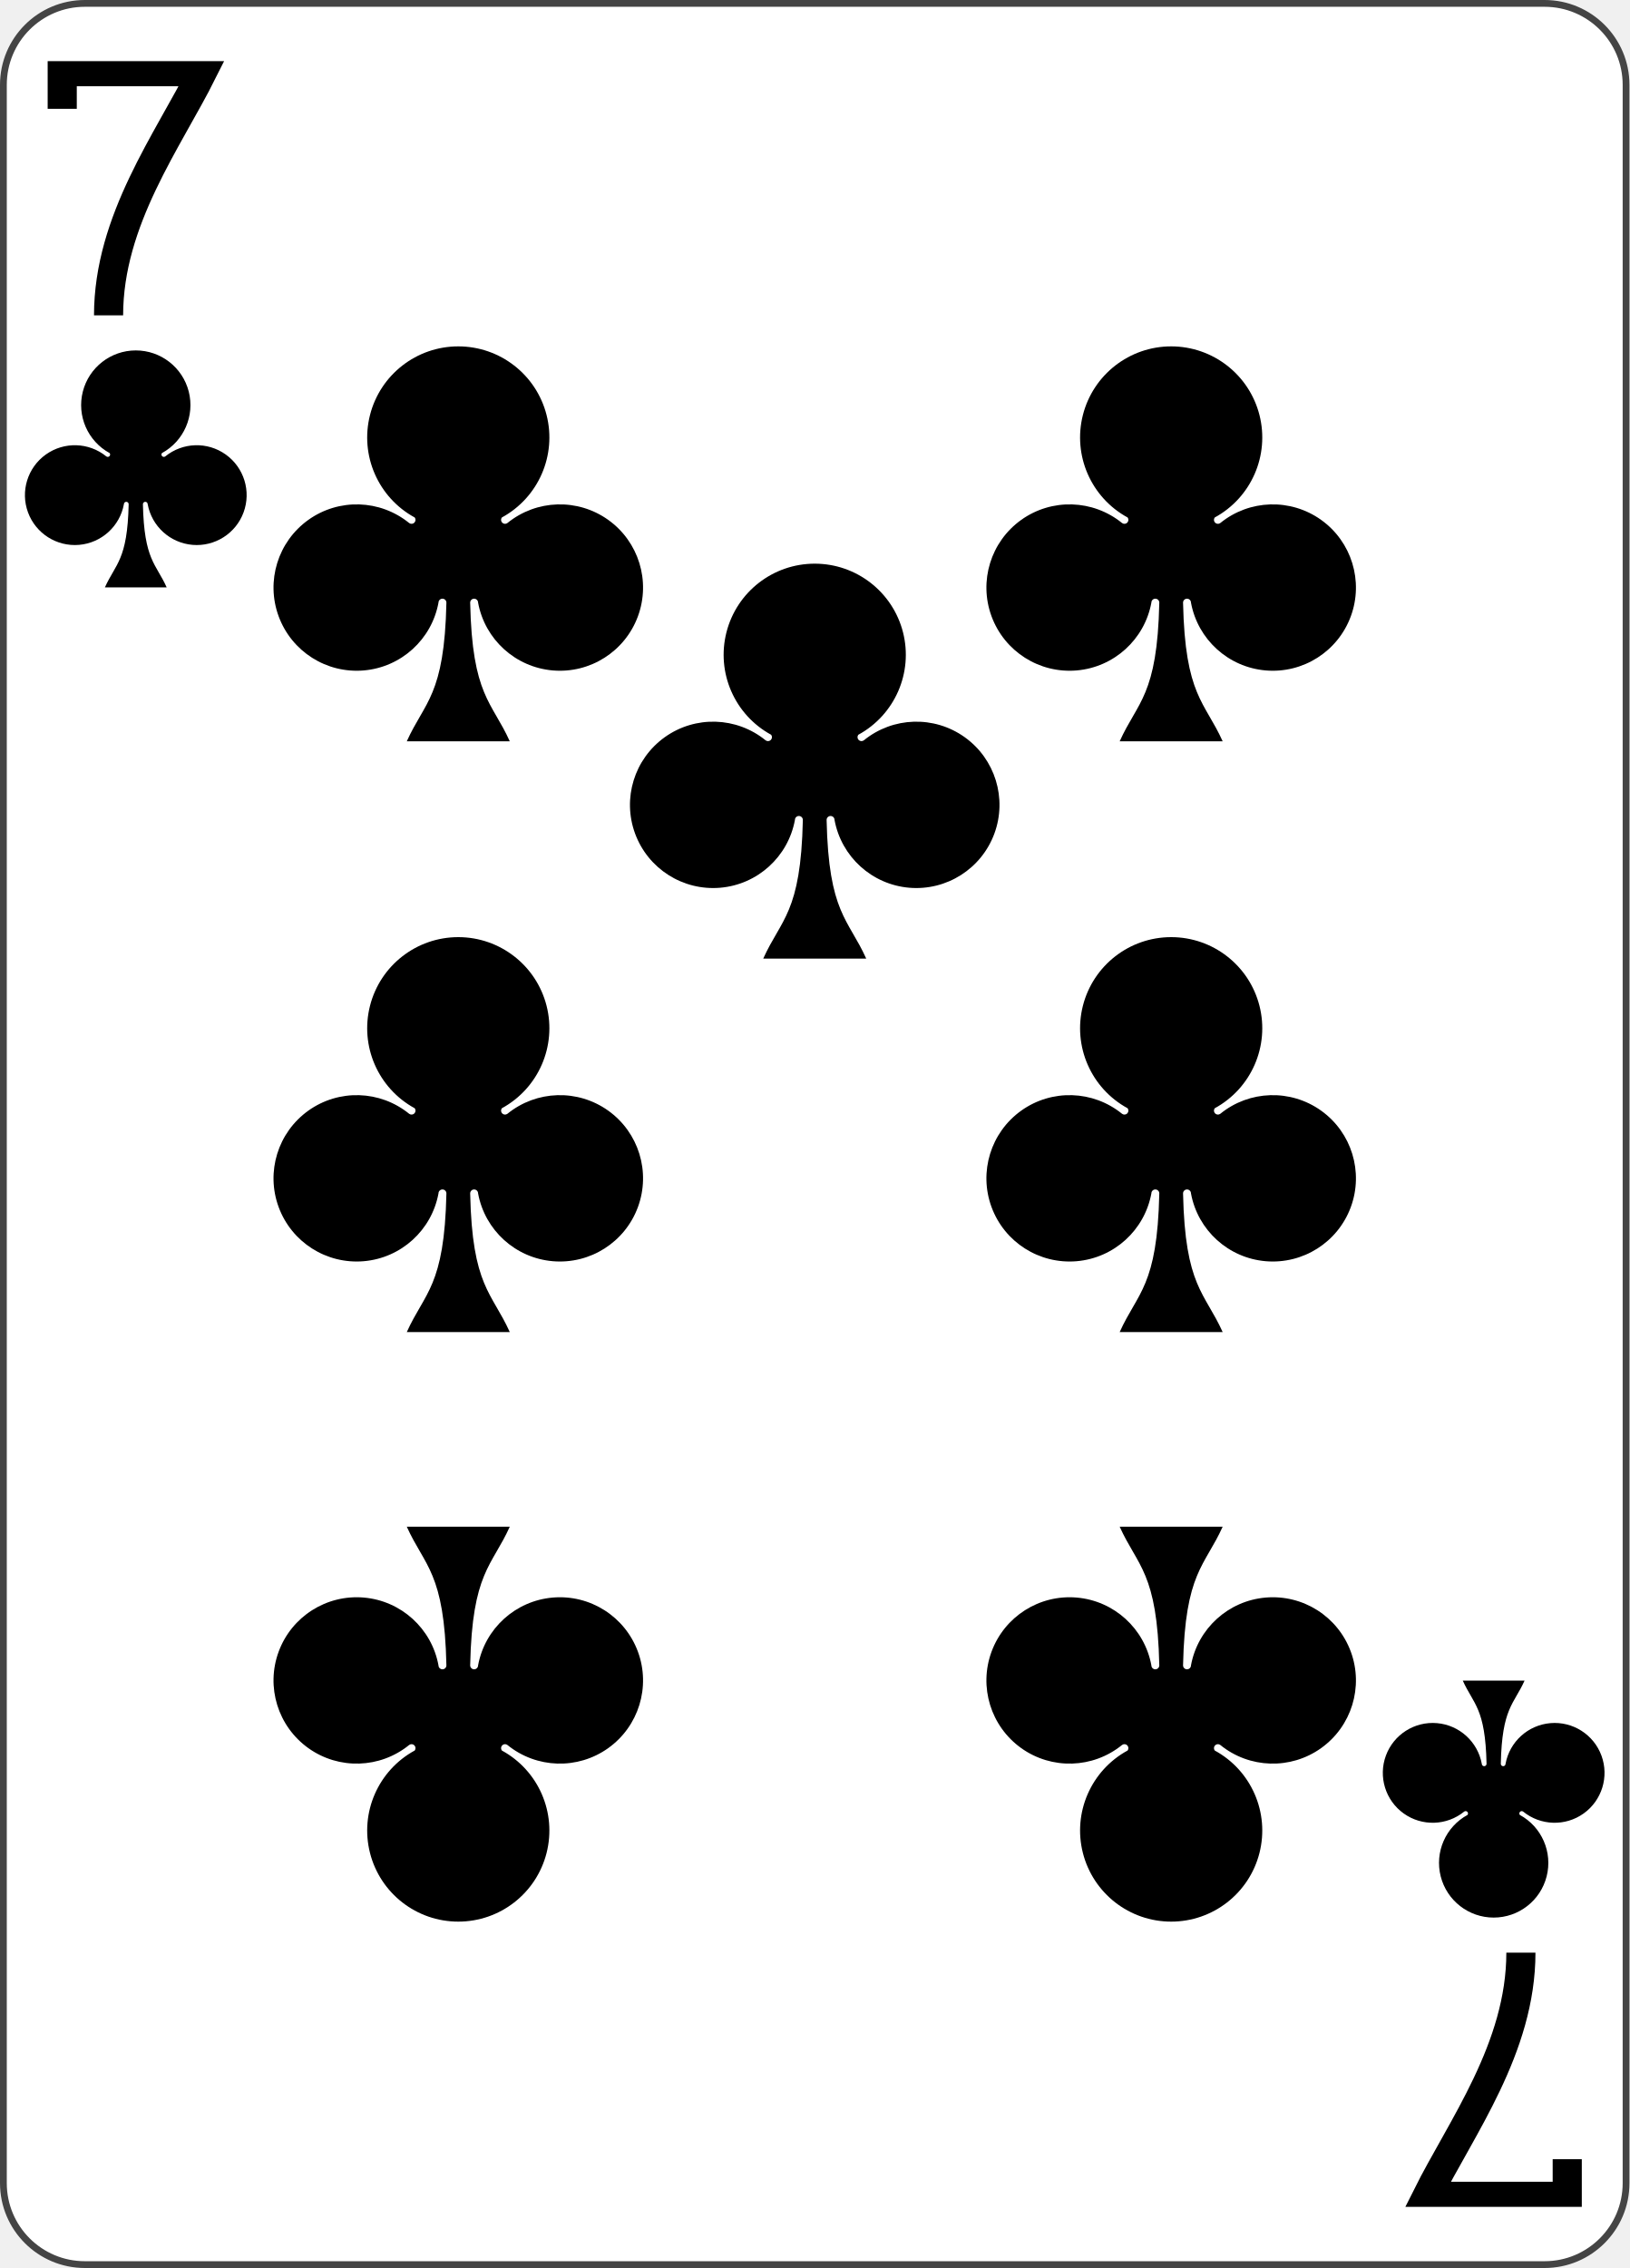
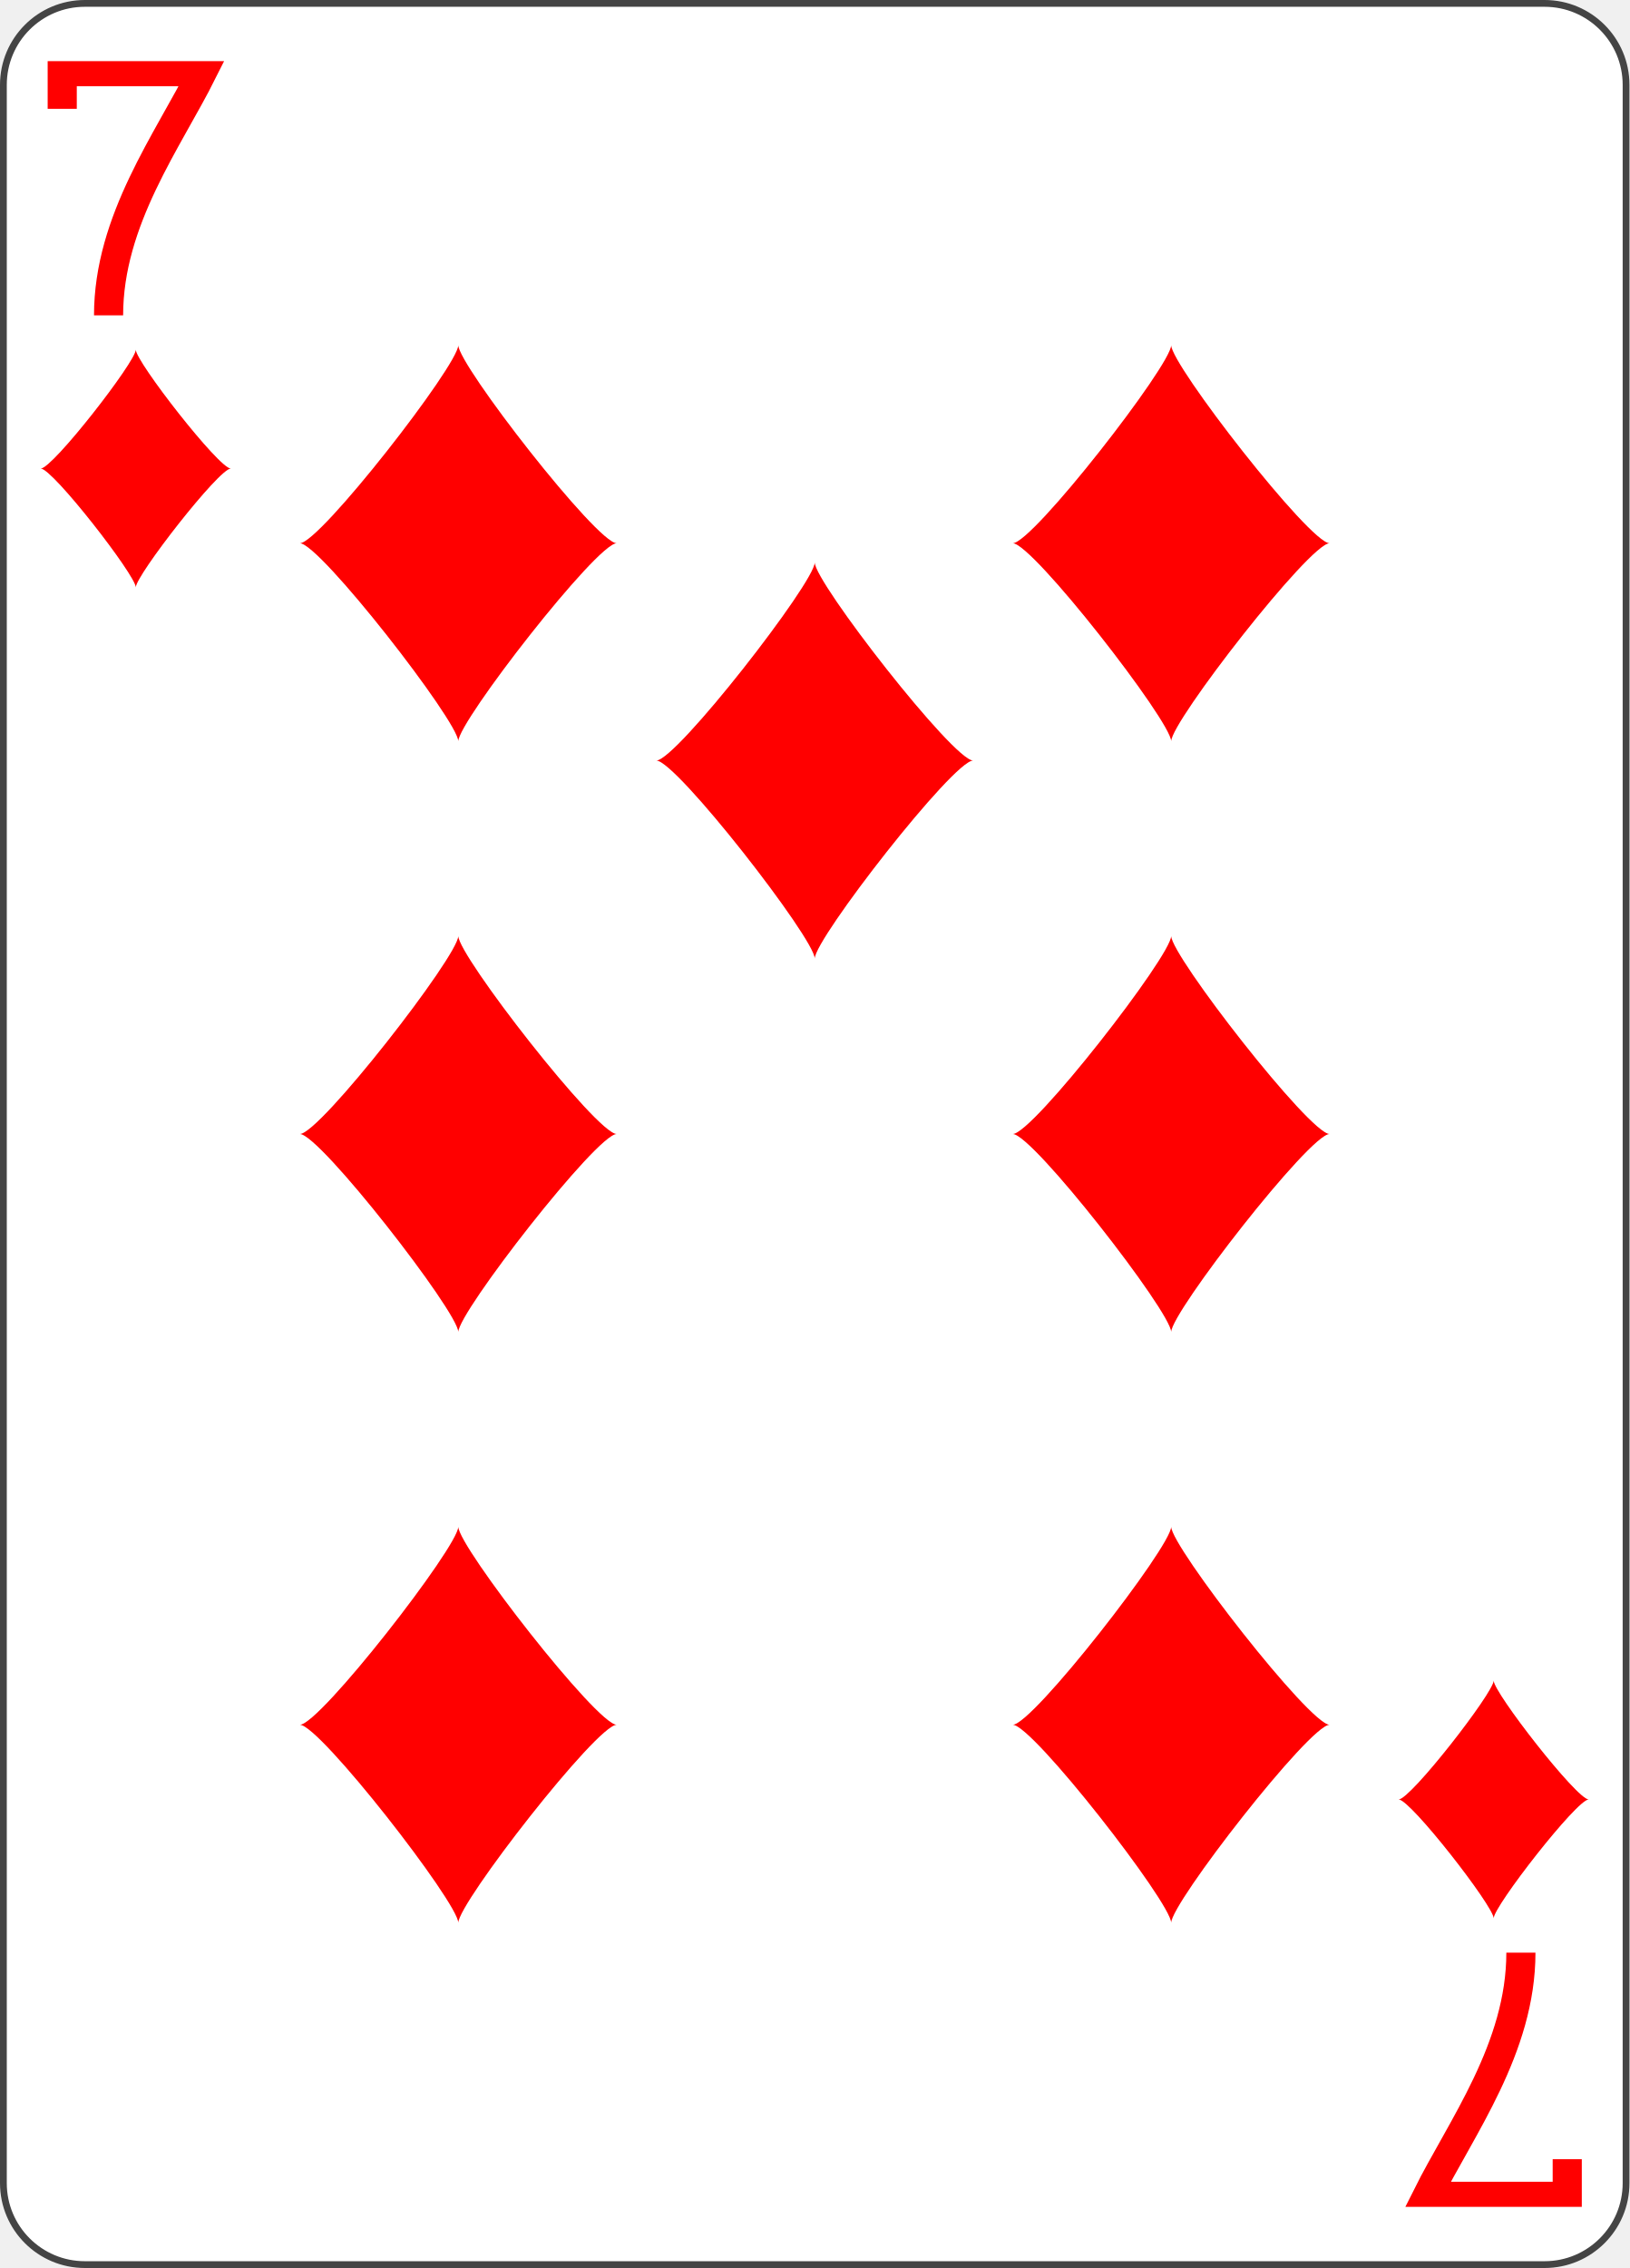
<svg xmlns="http://www.w3.org/2000/svg" viewBox="-120 -167 240 334">
  <rect width="239" height="333" x="-119.5" y="-166.5" rx="12" ry="12" stroke="#444" fill="#FFF" fill-opacity="1" stroke-width="1" />
-   <symbol id="R7c" viewBox="-500 -500 1000 1000" preserveAspectRatio="xMinYMid" opacity="0.8">
-     <path d="M-265 -320L-265 -460L265 -460C135 -200 -90 100 -90 460" stroke="#000" fill="none" fill-opacity="1" stroke-width="110" />
+   <symbol id="R7d" viewBox="-500 -500 1000 1000" preserveAspectRatio="xMinYMid" opacity="0.8">
+     <path d="M-265 -320L-265 -460L265 -460C135 -200 -90 100 -90 460" stroke="red" fill="none" fill-opacity="1" stroke-width="110" />
  </symbol>
-   <symbol id="S07c" viewBox="-600 -600 1200 1200" preserveAspectRatio="xMinYMid" opacity="0.8">
-     <path d="M0 -500C100 -250 355 -100 355 185A150 150 0 0 1 55 185A10 10 0 0 0 35 185C35 385 85 400 130 500L-130 500C-85 400 -35 385 -35 185A10 10 0 0 0 -55 185A150 150 0 0 1 -355 185C-355 -100 -100 -250 0 -500" fill="#000" fill-opacity="1" />
+   <symbol id="S07d" viewBox="-600 -600 1200 1200" preserveAspectRatio="xMinYMid" opacity="0.8">
+     <path d="M0 -500C100 -250 355 -100 355 185A150 150 0 0 1 55 185A10 10 0 0 0 35 185C35 385 85 400 130 500L-130 500C-85 400 -35 385 -35 185A10 10 0 0 0 -55 185A150 150 0 0 1 -355 185C-355 -100 -100 -250 0 -500" fill="red" fill-opacity="1" />
  </symbol>
-   <symbol id="S17c" viewBox="-600 -600 1200 1200" preserveAspectRatio="xMinYMid" opacity="0.8">
-     <path d="M0 -300C0 -400 100 -500 200 -500C300 -500 400 -400 400 -250C400 0 0 400 0 500C0 400 -400 0 -400 -250C-400 -400 -300 -500 -200 -500C-100 -500 0 -400 -0 -300" fill="#000" fill-opacity="1" />
+   <symbol id="S17d" viewBox="-600 -600 1200 1200" preserveAspectRatio="xMinYMid" opacity="0.8">
+     <path d="M0 -300C0 -400 100 -500 200 -500C300 -500 400 -400 400 -250C400 0 0 400 0 500C0 400 -400 0 -400 -250C-400 -400 -300 -500 -200 -500C-100 -500 0 -400 -0 -300" fill="red" fill-opacity="1" />
  </symbol>
-   <symbol id="S27c" viewBox="-600 -600 1200 1200" preserveAspectRatio="xMinYMid" opacity="0.8">
-     <path d="M-400 0C-350 0 0 -450 0 -500C0 -450 350 0 400 0C350 0 0 450 0 500C0 450 -350 0 -400 0" fill="#000" fill-opacity="1" />
+   <symbol id="S27d" viewBox="-600 -600 1200 1200" preserveAspectRatio="xMinYMid" opacity="0.8">
+     <path d="M-400 0C-350 0 0 -450 0 -500C0 -450 350 0 400 0C350 0 0 450 0 500C0 450 -350 0 -400 0" fill="red" fill-opacity="1" />
  </symbol>
-   <symbol id="S37c" viewBox="-600 -600 1200 1200" preserveAspectRatio="xMinYMid" opacity="0.8">
-     <path d="M30 150C35 385 85 400 130 500L-130 500C-85 400 -35 385 -30 150A10 10 0 0 0 -50 150A210 210 0 1 1 -124 -51A10 10 0 0 0 -110 -65A230 230 0 1 1 110 -65A10 10 0 0 0 124 -51A210 210 0 1 1 50 150A10 10 0 0 0 30 150" fill="#000" fill-opacity="1" />
+   <symbol id="S37d" viewBox="-600 -600 1200 1200" preserveAspectRatio="xMinYMid" opacity="0.8">
+     <path d="M30 150C35 385 85 400 130 500L-130 500C-85 400 -35 385 -30 150A10 10 0 0 0 -50 150A210 210 0 1 1 -124 -51A10 10 0 0 0 -110 -65A230 230 0 1 1 110 -65A10 10 0 0 0 124 -51A210 210 0 1 1 50 150A10 10 0 0 0 30 150" fill="red" fill-opacity="1" />
  </symbol>
-   <use href="#R7c" height="39" x="-120" y="-158" />
-   <use href="#S37c" height="42" x="-121" y="-119" />
-   <use href="#S37c" height="70" x="-87.5" y="-122" />
-   <use href="#S37c" height="70" x="17.5" y="-122" />
-   <use href="#S37c" height="70" x="-35" y="-90" />
-   <use href="#S37c" height="70" x="-87.5" y="-35" />
-   <use href="#S37c" height="70" x="17.5" y="-35" />
+   <use href="#R7d" height="39" x="-120" y="-158" />
+   <use href="#S27d" height="42" x="-121" y="-119" />
+   <use href="#S27d" height="70" x="-87.5" y="-122" />
+   <use href="#S27d" height="70" x="17.5" y="-122" />
+   <use href="#S27d" height="70" x="-35" y="-90" />
+   <use href="#S27d" height="70" x="-87.5" y="-35" />
+   <use href="#S27d" height="70" x="17.5" y="-35" />
  <g transform="rotate(180)">
-     <use href="#R7c" height="39" x="-120" y="-158" />
-     <use href="#S37c" height="42" x="-121" y="-119" />
-     <use href="#S37c" height="70" x="-87.5" y="-122" />
-     <use href="#S37c" height="70" x="17.5" y="-122" />
+     <use href="#R7d" height="39" x="-120" y="-158" />
+     <use href="#S27d" height="42" x="-121" y="-119" />
+     <use href="#S27d" height="70" x="-87.5" y="-122" />
+     <use href="#S27d" height="70" x="17.5" y="-122" />
  </g>
</svg>
